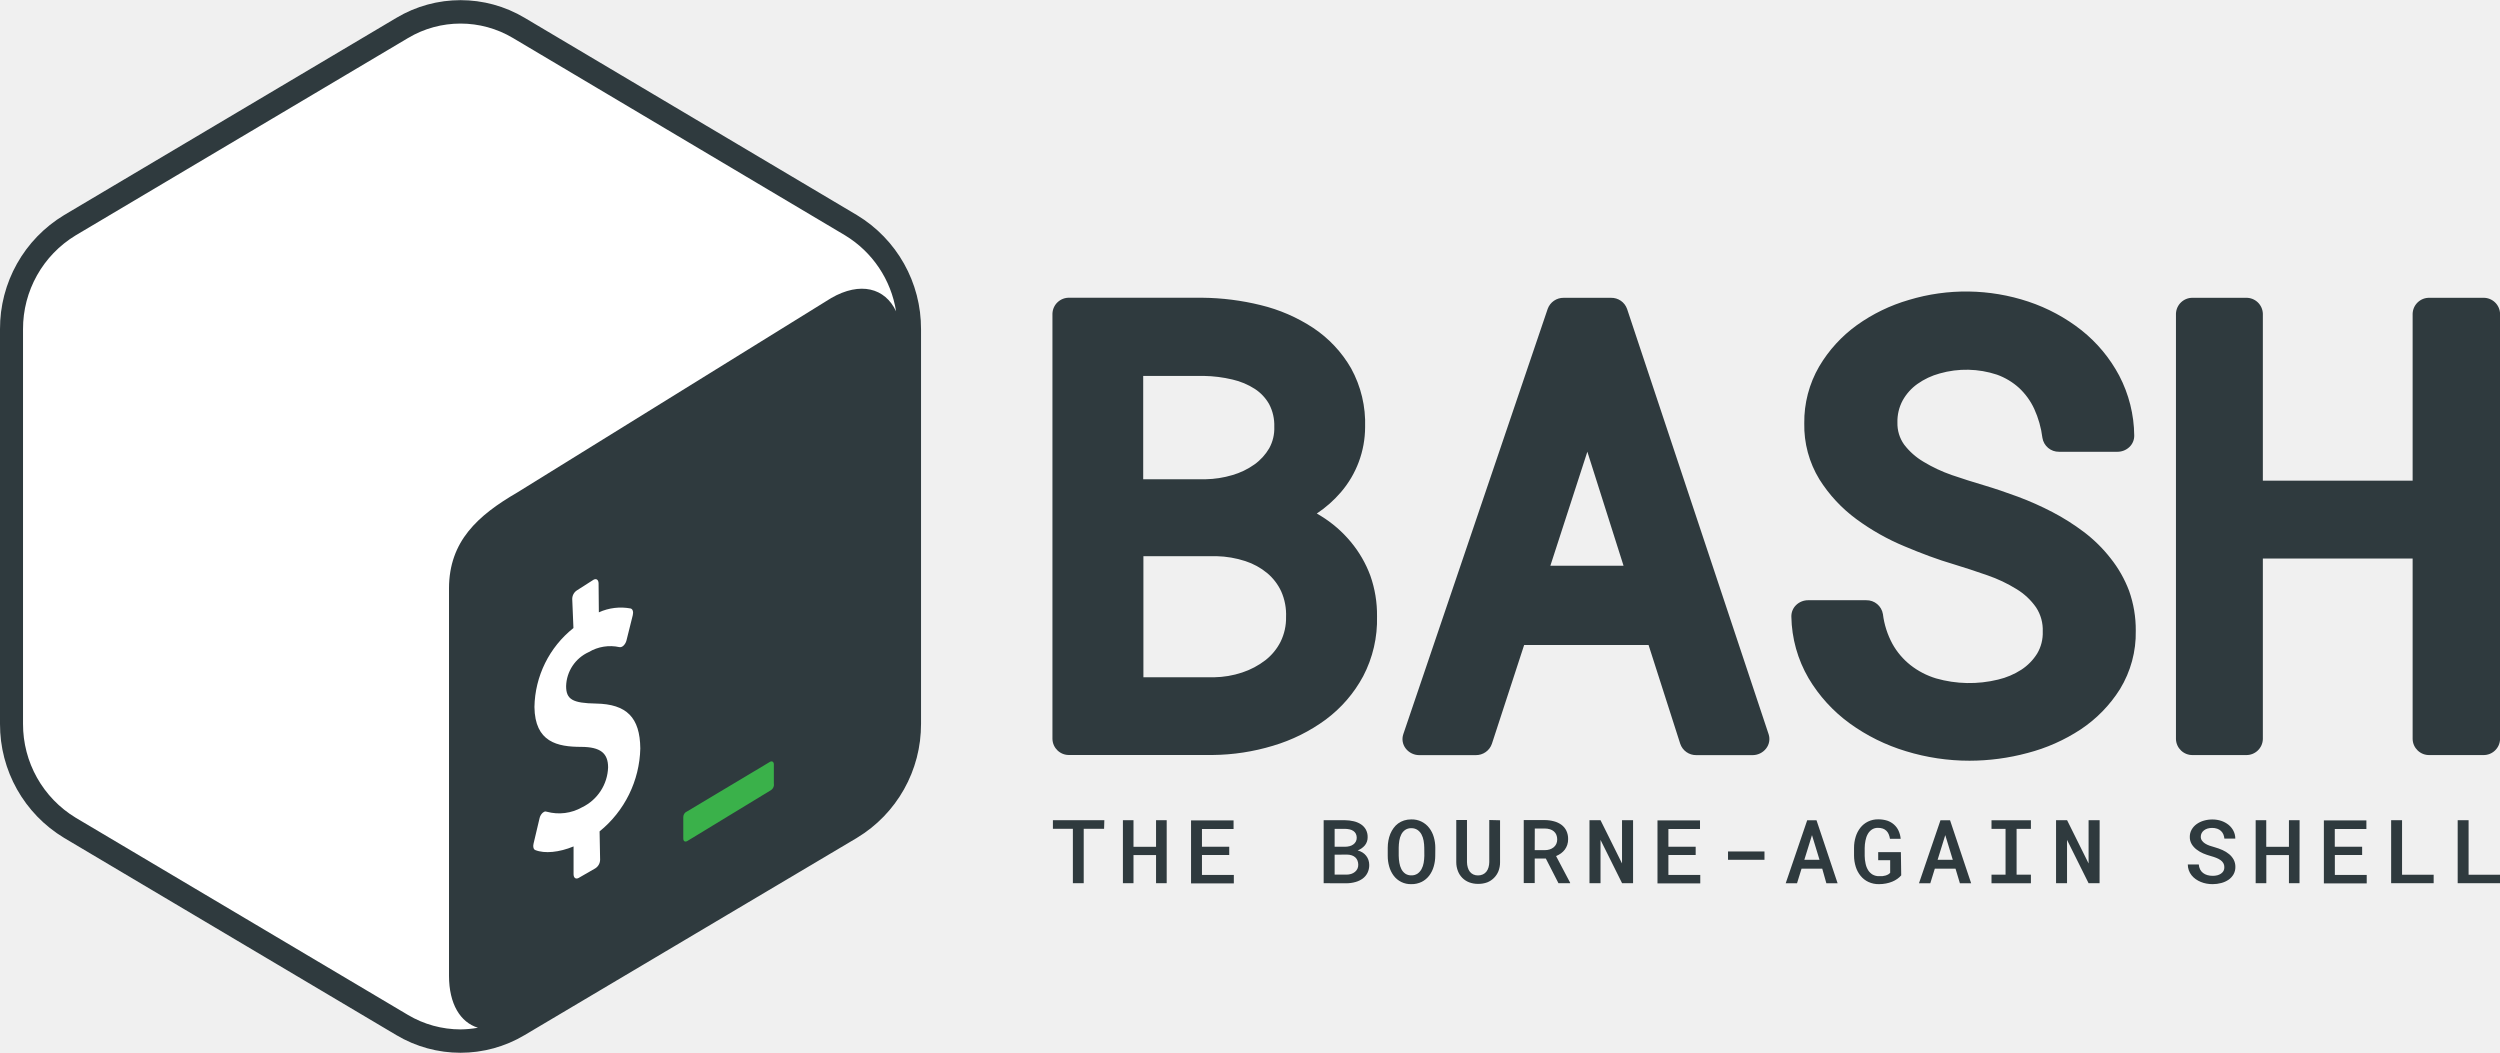
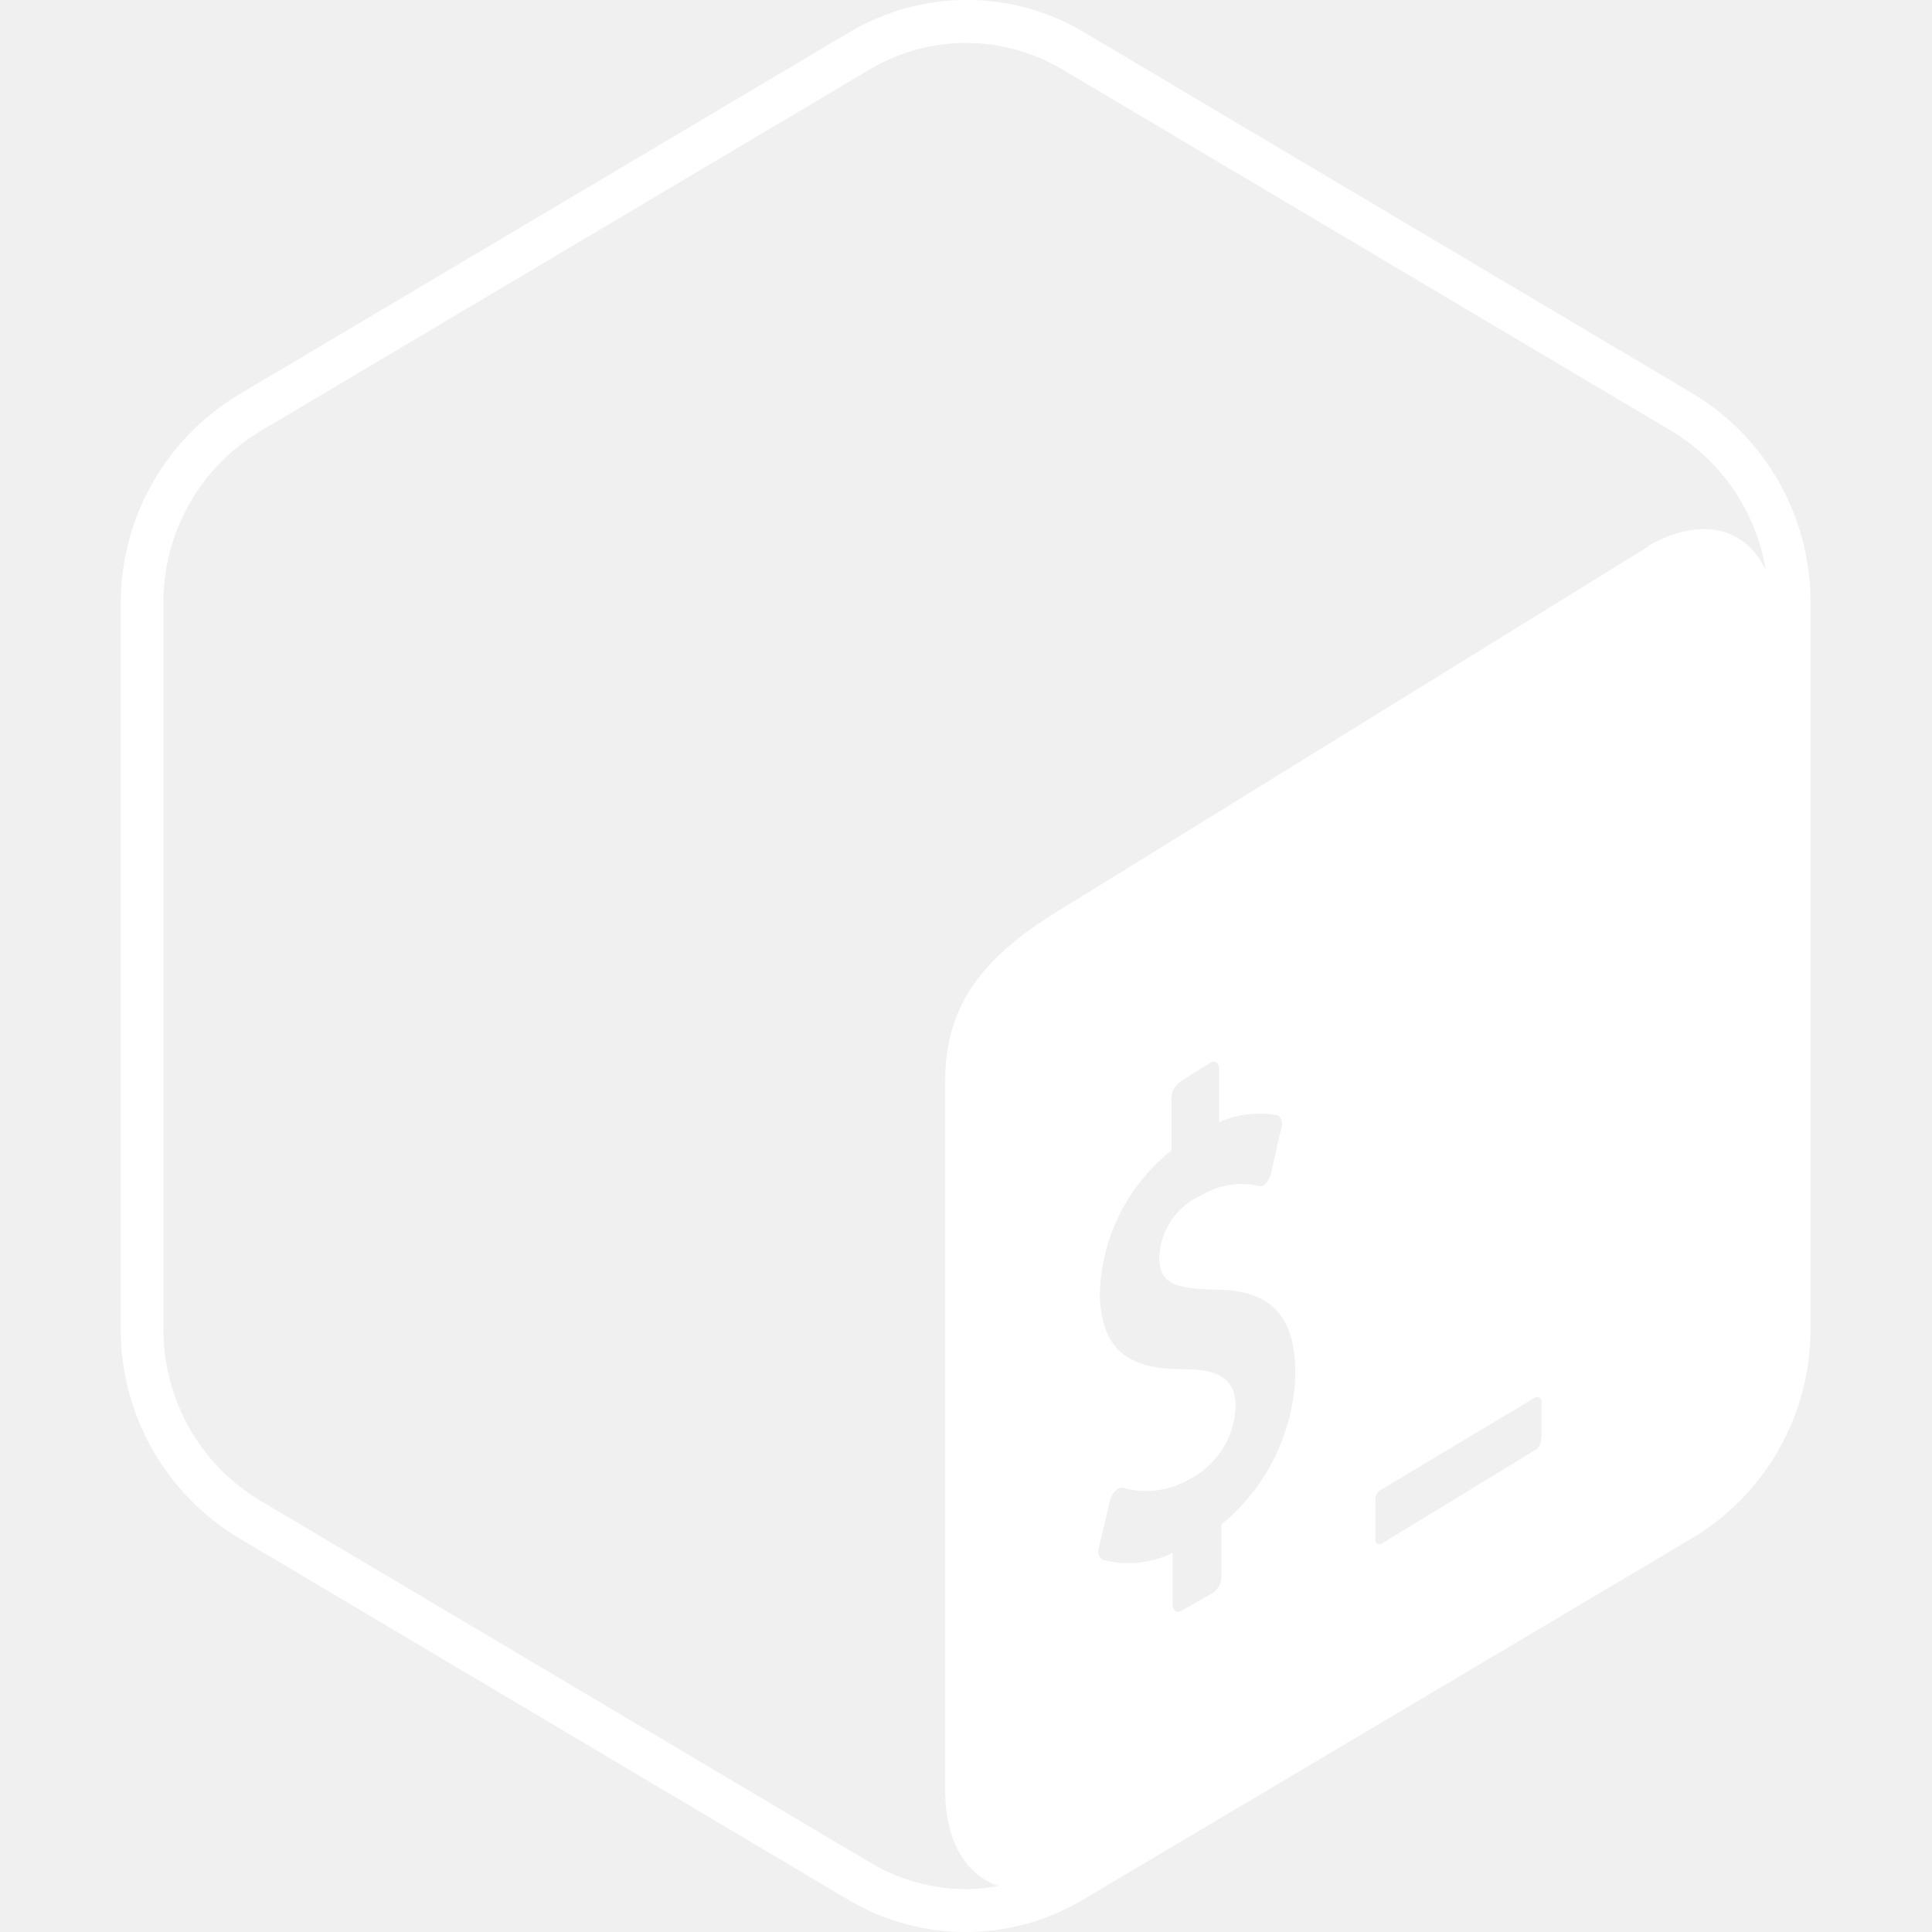
- <svg xmlns="http://www.w3.org/2000/svg" viewBox="0 0 375.72 158.2" width="2500" height="1053">
-   <defs>
-     <style>.cls-1{fill:#fff}.cls-2{fill:#2f3a3e}.cls-3{fill:#3ab14a}</style>
-   </defs>
-   <g id="Layer_2" data-name="Layer 2">
-     <g id="Layer_1-2" data-name="Layer 1">
-       <path class="cls-1" d="M128.79 32.3L78.85 2.65a18.81 18.81 0 0 0-19.27 0L9.63 32.3A19.92 19.92 0 0 0 0 49.46v59.29a19.92 19.92 0 0 0 9.63 17.15l49.94 29.64a18.82 18.82 0 0 0 19.27 0l49.94-29.64a19.92 19.92 0 0 0 9.64-17.16V49.46a19.92 19.92 0 0 0-9.63-17.16z" />
-       <path class="cls-2" d="M128.79 32.3L78.85 2.65a18.81 18.81 0 0 0-19.27 0L9.63 32.3A19.92 19.92 0 0 0 0 49.46v59.29a19.92 19.92 0 0 0 9.63 17.15l49.94 29.64a18.82 18.82 0 0 0 19.27 0l49.94-29.64a19.92 19.92 0 0 0 9.64-17.16V49.46a19.92 19.92 0 0 0-9.63-17.16zM61.32 152.51l-49.94-29.64a16.44 16.44 0 0 1-7.92-14.12V49.46a16.43 16.43 0 0 1 7.92-14.12L61.32 5.69a15.4 15.4 0 0 1 15.78 0L127 35.34a16.33 16.33 0 0 1 7.67 11.42c-1.66-3.53-5.39-4.5-9.74-2L77.72 74c-5.89 3.43-10.23 7.3-10.24 14.4v58.22c0 4.25 1.71 7 4.35 7.81a15.3 15.3 0 0 1-2.62.25 15.47 15.47 0 0 1-7.89-2.17z" />
-       <path class="cls-3" d="M115.7 114.48l-12.44 7.44a.91.91 0 0 0-.57.81V126c0 .4.27.56.6.37l12.63-7.68a1 1 0 0 0 .38-1v-2.87c-.01-.37-.3-.53-.6-.34z" />
-       <path class="cls-1" d="M89.22 87.09c.4-.2.73 0 .74.57L90 92a8 8 0 0 1 4.78-.58c.31.08.44.5.32 1l-.95 3.81a1.64 1.64 0 0 1-.43.76 1 1 0 0 1-.25.18.57.57 0 0 1-.37.06 6.34 6.34 0 0 0-4.61.74 5.79 5.79 0 0 0-3.41 5.13c0 2 1 2.55 4.49 2.61 4.61.08 6.61 2.09 6.66 6.74a16.53 16.53 0 0 1-6.12 12.47l.08 4.26a1.56 1.56 0 0 1-.73 1.3l-2.52 1.45c-.4.2-.73 0-.74-.56v-4.19c-2.16.9-4.35 1.11-5.75.55-.26-.1-.38-.49-.27-.94l.91-3.85a1.61 1.61 0 0 1 .45-.8 1 1 0 0 1 .24-.17.5.5 0 0 1 .41 0 7 7 0 0 0 5.29-.67 6.92 6.92 0 0 0 3.91-6c0-2.16-1.19-3.06-4-3.08-3.63 0-7-.7-7.07-6a15.5 15.5 0 0 1 5.86-11.86L86 90a1.55 1.55 0 0 1 .73-1.32z" />
-       <path class="cls-2" d="M203 81.4a18.21 18.21 0 0 0-4.46-3.87l-.64-.38a17.73 17.73 0 0 0 3.62-3.2 15.08 15.08 0 0 0 3.64-9.77 17.16 17.16 0 0 0-2.11-8.86 18.17 18.17 0 0 0-5.71-6.08 25.05 25.05 0 0 0-7.87-3.41 38 38 0 0 0-8.77-1.11h-20a2.47 2.47 0 0 0-2.53 2.4v63.92a2.47 2.47 0 0 0 2.53 2.4h21.54a32.31 32.31 0 0 0 9.08-1.39 25.71 25.71 0 0 0 7.92-3.93 19.78 19.78 0 0 0 5.63-6.52 18.36 18.36 0 0 0 2.08-9 17.7 17.7 0 0 0-1-6.1 17.32 17.32 0 0 0-2.95-5.1zm-12.25-14.06a7.85 7.85 0 0 1-2.23 2.44 11 11 0 0 1-3.33 1.6 15 15 0 0 1-4 .62h-9.38V56.47h9.11a20 20 0 0 1 4.3.54 10.53 10.53 0 0 1 3.38 1.42 6.62 6.62 0 0 1 2.13 2.27 6.81 6.81 0 0 1 .78 3.41 6.2 6.2 0 0 1-.76 3.23zm-18.91 16.22h11a15.08 15.08 0 0 1 4.32.74 10 10 0 0 1 3.28 1.8 7.94 7.94 0 0 1 2.11 2.75 8.63 8.63 0 0 1 .73 3.85 8.07 8.07 0 0 1-.83 3.73 8.21 8.21 0 0 1-2.27 2.76 11.71 11.71 0 0 1-3.49 1.85 14 14 0 0 1-4.23.72h-10.62zM244.53 46.4a2.51 2.51 0 0 0-2.41-1.67H235a2.52 2.52 0 0 0-2.4 1.66l-21.7 63.92a2.3 2.3 0 0 0 .36 2.15 2.57 2.57 0 0 0 2 1h8.54a2.52 2.52 0 0 0 2.41-1.69l4.85-14.86h18.7l4.76 14.85a2.51 2.51 0 0 0 2.42 1.7h8.49a2.57 2.57 0 0 0 2-1 2.31 2.31 0 0 0 .37-2.15zM244 85h-11l5.56-17.14zM317.19 83.87a21.63 21.63 0 0 0-4-3.94 33.83 33.83 0 0 0-4.74-3 46.11 46.11 0 0 0-5.19-2.31c-1.72-.64-3.47-1.23-5.21-1.75-1.48-.43-3.06-.94-4.71-1.5a22.29 22.29 0 0 1-4.26-2 10.1 10.1 0 0 1-2.92-2.59 5.45 5.45 0 0 1-1-3.28 6.67 6.67 0 0 1 .79-3.35 7.54 7.54 0 0 1 2.21-2.47 10.59 10.59 0 0 1 3.35-1.58 14.62 14.62 0 0 1 8.61.18 10 10 0 0 1 3.33 2 10.12 10.12 0 0 1 2.27 3.14 14.88 14.88 0 0 1 1.23 4.35 2.49 2.49 0 0 0 2.51 2.1h8.77a2.59 2.59 0 0 0 1.8-.72 2.34 2.34 0 0 0 .72-1.73 19.83 19.83 0 0 0-2.26-9 21.76 21.76 0 0 0-5.66-6.81 26.37 26.37 0 0 0-8-4.31 29.68 29.68 0 0 0-17.95-.25 25.72 25.72 0 0 0-7.8 3.78 20.5 20.5 0 0 0-5.68 6.22 16.59 16.59 0 0 0-2.24 8.55 15.56 15.56 0 0 0 2.27 8.41A21.9 21.9 0 0 0 279 78a34.51 34.51 0 0 0 7.23 4.08c2.52 1.06 5 2 7.47 2.72q2.4.73 5 1.64a21.76 21.76 0 0 1 4.35 2.06 9.74 9.74 0 0 1 2.95 2.76 6.16 6.16 0 0 1 1 3.63 6.06 6.06 0 0 1-.84 3.31 7.89 7.89 0 0 1-2.37 2.42 11.11 11.11 0 0 1-3.51 1.49 18.16 18.16 0 0 1-9.31-.18 11.69 11.69 0 0 1-3.85-2 10.69 10.69 0 0 1-2.71-3.19 12.67 12.67 0 0 1-1.43-4.47 2.49 2.49 0 0 0-2.51-2.09h-8.73a2.59 2.59 0 0 0-1.81.73 2.34 2.34 0 0 0-.71 1.74 19 19 0 0 0 2.59 9.26 22.72 22.72 0 0 0 6.18 6.78 28.34 28.34 0 0 0 8.45 4.18 32.55 32.55 0 0 0 9.55 1.43 33.72 33.72 0 0 0 8.72-1.16 26.7 26.7 0 0 0 8-3.55 20.11 20.11 0 0 0 5.91-6.07 16.18 16.18 0 0 0 2.36-8.74 17.51 17.51 0 0 0-1-6 18.1 18.1 0 0 0-2.79-4.91zM373.2 44.73h-8.08a2.47 2.47 0 0 0-2.53 2.4v25.08h-22.51V47.13a2.47 2.47 0 0 0-2.53-2.4h-8a2.47 2.47 0 0 0-2.53 2.4v63.92a2.47 2.47 0 0 0 2.53 2.4h8a2.47 2.47 0 0 0 2.53-2.4V83.91h22.51v27.14a2.47 2.47 0 0 0 2.53 2.4h8.08a2.47 2.47 0 0 0 2.53-2.4V47.13a2.47 2.47 0 0 0-2.53-2.4zM165.93 124.53h-3.06v8.18h-1.63v-8.18h-3v-1.29h7.73zM175.34 132.71h-1.6v-4.23h-3.39v4.23h-1.59v-9.47h1.59v4h3.39v-4h1.6zM184.74 128.47h-4.1v3h4.79v1.27H179v-9.47h6.39v1.29h-4.75v2.67h4.1zM198.93 132.71v-9.47h3.18a6 6 0 0 1 1.34.16 3.35 3.35 0 0 1 1.09.46 2.24 2.24 0 0 1 .74.8 2.29 2.29 0 0 1 .26 1.15 1.87 1.87 0 0 1-.41 1.2 2.6 2.6 0 0 1-1.09.77 2.66 2.66 0 0 1 .74.32 2.07 2.07 0 0 1 .54.49 2.19 2.19 0 0 1 .34.63 2.34 2.34 0 0 1 .12.74 2.59 2.59 0 0 1-.26 1.19 2.43 2.43 0 0 1-.72.86 3.33 3.33 0 0 1-1.09.52 5.09 5.09 0 0 1-1.36.19zm1.65-5.48h1.57a2.71 2.71 0 0 0 .69-.09 1.64 1.64 0 0 0 .55-.26 1.27 1.27 0 0 0 .37-.42 1.19 1.19 0 0 0 .14-.57 1.34 1.34 0 0 0-.13-.61 1.13 1.13 0 0 0-.37-.42 1.65 1.65 0 0 0-.56-.24 3.37 3.37 0 0 0-.7-.08h-1.56zm0 1.19v3h1.79a2.38 2.38 0 0 0 .71-.11 1.74 1.74 0 0 0 .55-.3 1.35 1.35 0 0 0 .37-.46 1.37 1.37 0 0 0 .13-.61 1.66 1.66 0 0 0-.12-.64 1.29 1.29 0 0 0-.33-.48 1.53 1.53 0 0 0-.53-.3 2.31 2.31 0 0 0-.7-.11zM215.7 128.59a5.7 5.7 0 0 1-.23 1.61 4.16 4.16 0 0 1-.67 1.36 3.3 3.3 0 0 1-1.12.94 3.39 3.39 0 0 1-1.58.35 3.19 3.19 0 0 1-2.66-1.29 4.18 4.18 0 0 1-.66-1.36 5.73 5.73 0 0 1-.22-1.61v-1.21a5.92 5.92 0 0 1 .1-1.09 5 5 0 0 1 .29-1 4.25 4.25 0 0 1 .49-.87 3.08 3.08 0 0 1 .68-.69 3.18 3.18 0 0 1 .89-.45 3.52 3.52 0 0 1 1.09-.16 3.27 3.27 0 0 1 2.7 1.29 4.1 4.1 0 0 1 .68 1.36 5.73 5.73 0 0 1 .23 1.61zm-1.65-1.22a6.32 6.32 0 0 0-.1-1.06 3.1 3.1 0 0 0-.32-.94 1.93 1.93 0 0 0-.6-.67 1.61 1.61 0 0 0-.93-.26 1.57 1.57 0 0 0-.92.26 1.85 1.85 0 0 0-.58.67 3.09 3.09 0 0 0-.3.94 7.05 7.05 0 0 0-.09 1.06v1.22a6.84 6.84 0 0 0 .1 1.06 3.22 3.22 0 0 0 .3.94 1.87 1.87 0 0 0 .58.68 1.56 1.56 0 0 0 .92.26 1.6 1.6 0 0 0 .93-.26 2 2 0 0 0 .6-.68 3.08 3.08 0 0 0 .32-.94 6.6 6.6 0 0 0 .1-1.06zM225.44 123.25v6.34a3.64 3.64 0 0 1-.25 1.33 3 3 0 0 1-.67 1 2.94 2.94 0 0 1-1 .66 3.81 3.81 0 0 1-1.37.23 3.67 3.67 0 0 1-1.34-.23 2.91 2.91 0 0 1-1.7-1.69 3.66 3.66 0 0 1-.25-1.34v-6.34h1.61v6.34a2.93 2.93 0 0 0 .12.8 1.88 1.88 0 0 0 .31.63 1.42 1.42 0 0 0 .51.41 1.62 1.62 0 0 0 .71.15 1.71 1.71 0 0 0 .73-.15 1.45 1.45 0 0 0 .53-.41 1.82 1.82 0 0 0 .32-.63 3 3 0 0 0 .12-.8v-6.34zM232.32 129h-1.67v3.69H229v-9.47h3.15a5.43 5.43 0 0 1 1.41.19 3.29 3.29 0 0 1 1.12.53 2.41 2.41 0 0 1 .73.89 2.82 2.82 0 0 1 .26 1.25 2.71 2.71 0 0 1-.13.87 2.52 2.52 0 0 1-.37.71 2.67 2.67 0 0 1-.57.56 3.66 3.66 0 0 1-.74.41l2.11 4v.08h-1.75zm-1.67-1.26h1.51a2.46 2.46 0 0 0 .75-.11 1.81 1.81 0 0 0 .59-.32 1.41 1.41 0 0 0 .39-.5 1.61 1.61 0 0 0 .14-.68 1.78 1.78 0 0 0-.13-.7 1.38 1.38 0 0 0-.37-.51 1.64 1.64 0 0 0-.59-.32 2.81 2.81 0 0 0-.78-.11h-1.5zM245.43 132.71h-1.65l-3.24-6.51v6.51h-1.66v-9.47h1.66l3.23 6.5v-6.5h1.66zM254.84 128.47h-4.1v3h4.79v1.27h-6.43v-9.47h6.39v1.29h-4.75v2.67h4.1zM265.18 129.19h-5.48v-1.25h5.48zM273.86 130.52h-3.11l-.68 2.2h-1.7l3.23-9.47h1.4l3.17 9.47h-1.69zm-2.69-1.33h2.28l-1.13-3.71zM285.73 131.53a3.42 3.42 0 0 1-.59.53 3.93 3.93 0 0 1-.77.42 4.85 4.85 0 0 1-.92.27 5.47 5.47 0 0 1-1.06.1 3.62 3.62 0 0 1-1.59-.33 3.38 3.38 0 0 1-1.17-.91 4.05 4.05 0 0 1-.73-1.36 5.61 5.61 0 0 1-.26-1.68v-1.17a5.54 5.54 0 0 1 .25-1.68 4.15 4.15 0 0 1 .71-1.36 3.31 3.31 0 0 1 1.13-.91 3.37 3.37 0 0 1 1.53-.34 4.42 4.42 0 0 1 1.38.2 3 3 0 0 1 1 .58 2.76 2.76 0 0 1 .69.93 3.73 3.73 0 0 1 .32 1.22h-1.61a2.94 2.94 0 0 0-.19-.69 1.59 1.59 0 0 0-.35-.52 1.47 1.47 0 0 0-.53-.33 2.13 2.13 0 0 0-.74-.11 1.59 1.59 0 0 0-.89.24 2 2 0 0 0-.62.66 3.16 3.16 0 0 0-.36 1 5.69 5.69 0 0 0-.12 1.14v1.18a5.52 5.52 0 0 0 .13 1.13 3 3 0 0 0 .38 1 2 2 0 0 0 .66.66 1.88 1.88 0 0 0 1 .25h.48a3 3 0 0 0 .47-.09 2.13 2.13 0 0 0 .41-.17 1 1 0 0 0 .3-.25v-1.89h-1.8v-1.21h3.41zM293.89 130.52h-3.11l-.68 2.2h-1.7l3.23-9.47h1.44l3.17 9.47h-1.69zm-2.69-1.33h2.28l-1.13-3.71zM299.3 123.25h5.92v1.29h-2.15v6.89h2.15v1.29h-5.92v-1.29h2.11v-6.89h-2.11zM315.54 132.71h-1.65l-3.24-6.51v6.51H309v-9.47h1.66l3.23 6.5v-6.5h1.66zM334.29 130.28a1.17 1.17 0 0 0-.15-.59 1.46 1.46 0 0 0-.42-.45 2.89 2.89 0 0 0-.64-.34q-.37-.15-.81-.27a9.52 9.52 0 0 1-1.16-.4 4.54 4.54 0 0 1-1-.59 2.91 2.91 0 0 1-.73-.81 2.06 2.06 0 0 1-.28-1.08 2.17 2.17 0 0 1 .28-1.1 2.61 2.61 0 0 1 .74-.82 3.52 3.52 0 0 1 1.08-.52 4.55 4.55 0 0 1 1.29-.18 4.21 4.21 0 0 1 1.34.21 3.51 3.51 0 0 1 1.09.59 2.84 2.84 0 0 1 .74.91 2.59 2.59 0 0 1 .28 1.17h-1.64a2.17 2.17 0 0 0-.16-.65 1.49 1.49 0 0 0-.36-.51 1.57 1.57 0 0 0-.56-.33 2.26 2.26 0 0 0-.76-.12 2.47 2.47 0 0 0-.68.09 1.62 1.62 0 0 0-.54.27 1.27 1.27 0 0 0-.36.42 1.19 1.19 0 0 0-.13.56 1 1 0 0 0 .18.57 1.65 1.65 0 0 0 .46.43 3.22 3.22 0 0 0 .66.32q.37.13.78.24a8.54 8.54 0 0 1 1.19.43 4.31 4.31 0 0 1 1 .62 2.81 2.81 0 0 1 .68.83 2.27 2.27 0 0 1 .25 1.09 2.17 2.17 0 0 1-.28 1.11 2.5 2.5 0 0 1-.75.81 3.52 3.52 0 0 1-1.09.49 5 5 0 0 1-1.3.17 4.9 4.9 0 0 1-.91-.08 4.28 4.28 0 0 1-.86-.25 3.82 3.82 0 0 1-.77-.42 3.05 3.05 0 0 1-.62-.58 2.6 2.6 0 0 1-.57-1.63h1.65a2 2 0 0 0 .2.75 1.55 1.55 0 0 0 .44.53 1.91 1.91 0 0 0 .64.32 2.88 2.88 0 0 0 .81.11 2.76 2.76 0 0 0 .69-.08 1.76 1.76 0 0 0 .56-.25 1.24 1.24 0 0 0 .38-.41 1.11 1.11 0 0 0 .12-.58zM345.59 132.71H344v-4.23h-3.4v4.23H339v-9.47h1.59v4H344v-4h1.6zM355 128.47h-4.1v3h4.79v1.27h-6.44v-9.47h6.39v1.29h-4.75v2.67H355zM361 131.44h4.75v1.27h-6.39v-9.47H361zM371 131.44h4.75v1.27h-6.39v-9.47H371z" />
-     </g>
-   </g>
+ <svg xmlns="http://www.w3.org/2000/svg" width="64" height="64" viewBox="0 0 32 32">
+   <path d="M28.057 6.53L17.952.532a3.8 3.8 0 0 0-3.88 0L3.965 6.53A4.03 4.03 0 0 0 2 10.002v11.996a4.03 4.03 0 0 0 1.948 3.472l10.105 5.998a3.8 3.8 0 0 0 3.88 0L28.04 25.47a4.03 4.03 0 0 0 1.948-3.472V10.002a4.03 4.03 0 0 0-1.93-3.472zM20.23 25.262v.86c-.001.108-.057.207-.148.265l-.512.293c-.08.042-.148 0-.148-.113v-.847a1.66 1.66 0 0 1-1.164.113c-.062-.042-.086-.122-.056-.2l.183-.78c.016-.066.05-.125.102-.17a.18.18 0 0 1 .05-.035.11.11 0 0 1 .08 0 1.41 1.41 0 0 0 1.059-.134 1.41 1.41 0 0 0 .79-1.21c0-.438-.24-.62-.82-.625-.734 0-1.4-.14-1.43-1.224.017-.937.452-1.817 1.186-2.4v-.872c-.001-.1.056-.2.148-.268l.494-.314c.08-.042.148 0 .148.116v.872a1.61 1.61 0 0 1 .967-.116c.07.04.098.128.064.2l-.173.773c-.015.06-.045.113-.088.155-.014.015-.03.028-.05.04s-.05.008-.074 0a1.28 1.28 0 0 0-.931.152 1.17 1.17 0 0 0-.706 1.037c0 .395.208.515.907.53.935 0 1.337.423 1.348 1.362-.018.983-.467 1.908-1.228 2.53zm5.293-1.45c.012.074-.018.15-.078.194L22.9 25.558c-.024.02-.06.023-.087.007s-.04-.05-.033-.08v-.66c.003-.072.05-.136.116-.162l2.516-1.507c.024-.02.06-.023.087-.007s.04.05.033.08v.582zM27.288 9.06l-9.562 5.906c-1.193.706-2.07 1.478-2.07 2.914v11.778c0 .86.353 1.4.882 1.58a3.14 3.14 0 0 1-.53.053 3.13 3.13 0 0 1-1.595-.441L4.308 24.853C3.3 24.25 2.702 23.165 2.706 22V10.002C2.7 8.834 3.3 7.75 4.308 7.144l10.105-5.998c.98-.58 2.196-.58 3.176 0l10.105 5.998c.833.504 1.4 1.35 1.552 2.3-.328-.713-1.083-.9-1.962-.395h.003z" fill="#fff" fill-rule="evenodd" />
</svg>
